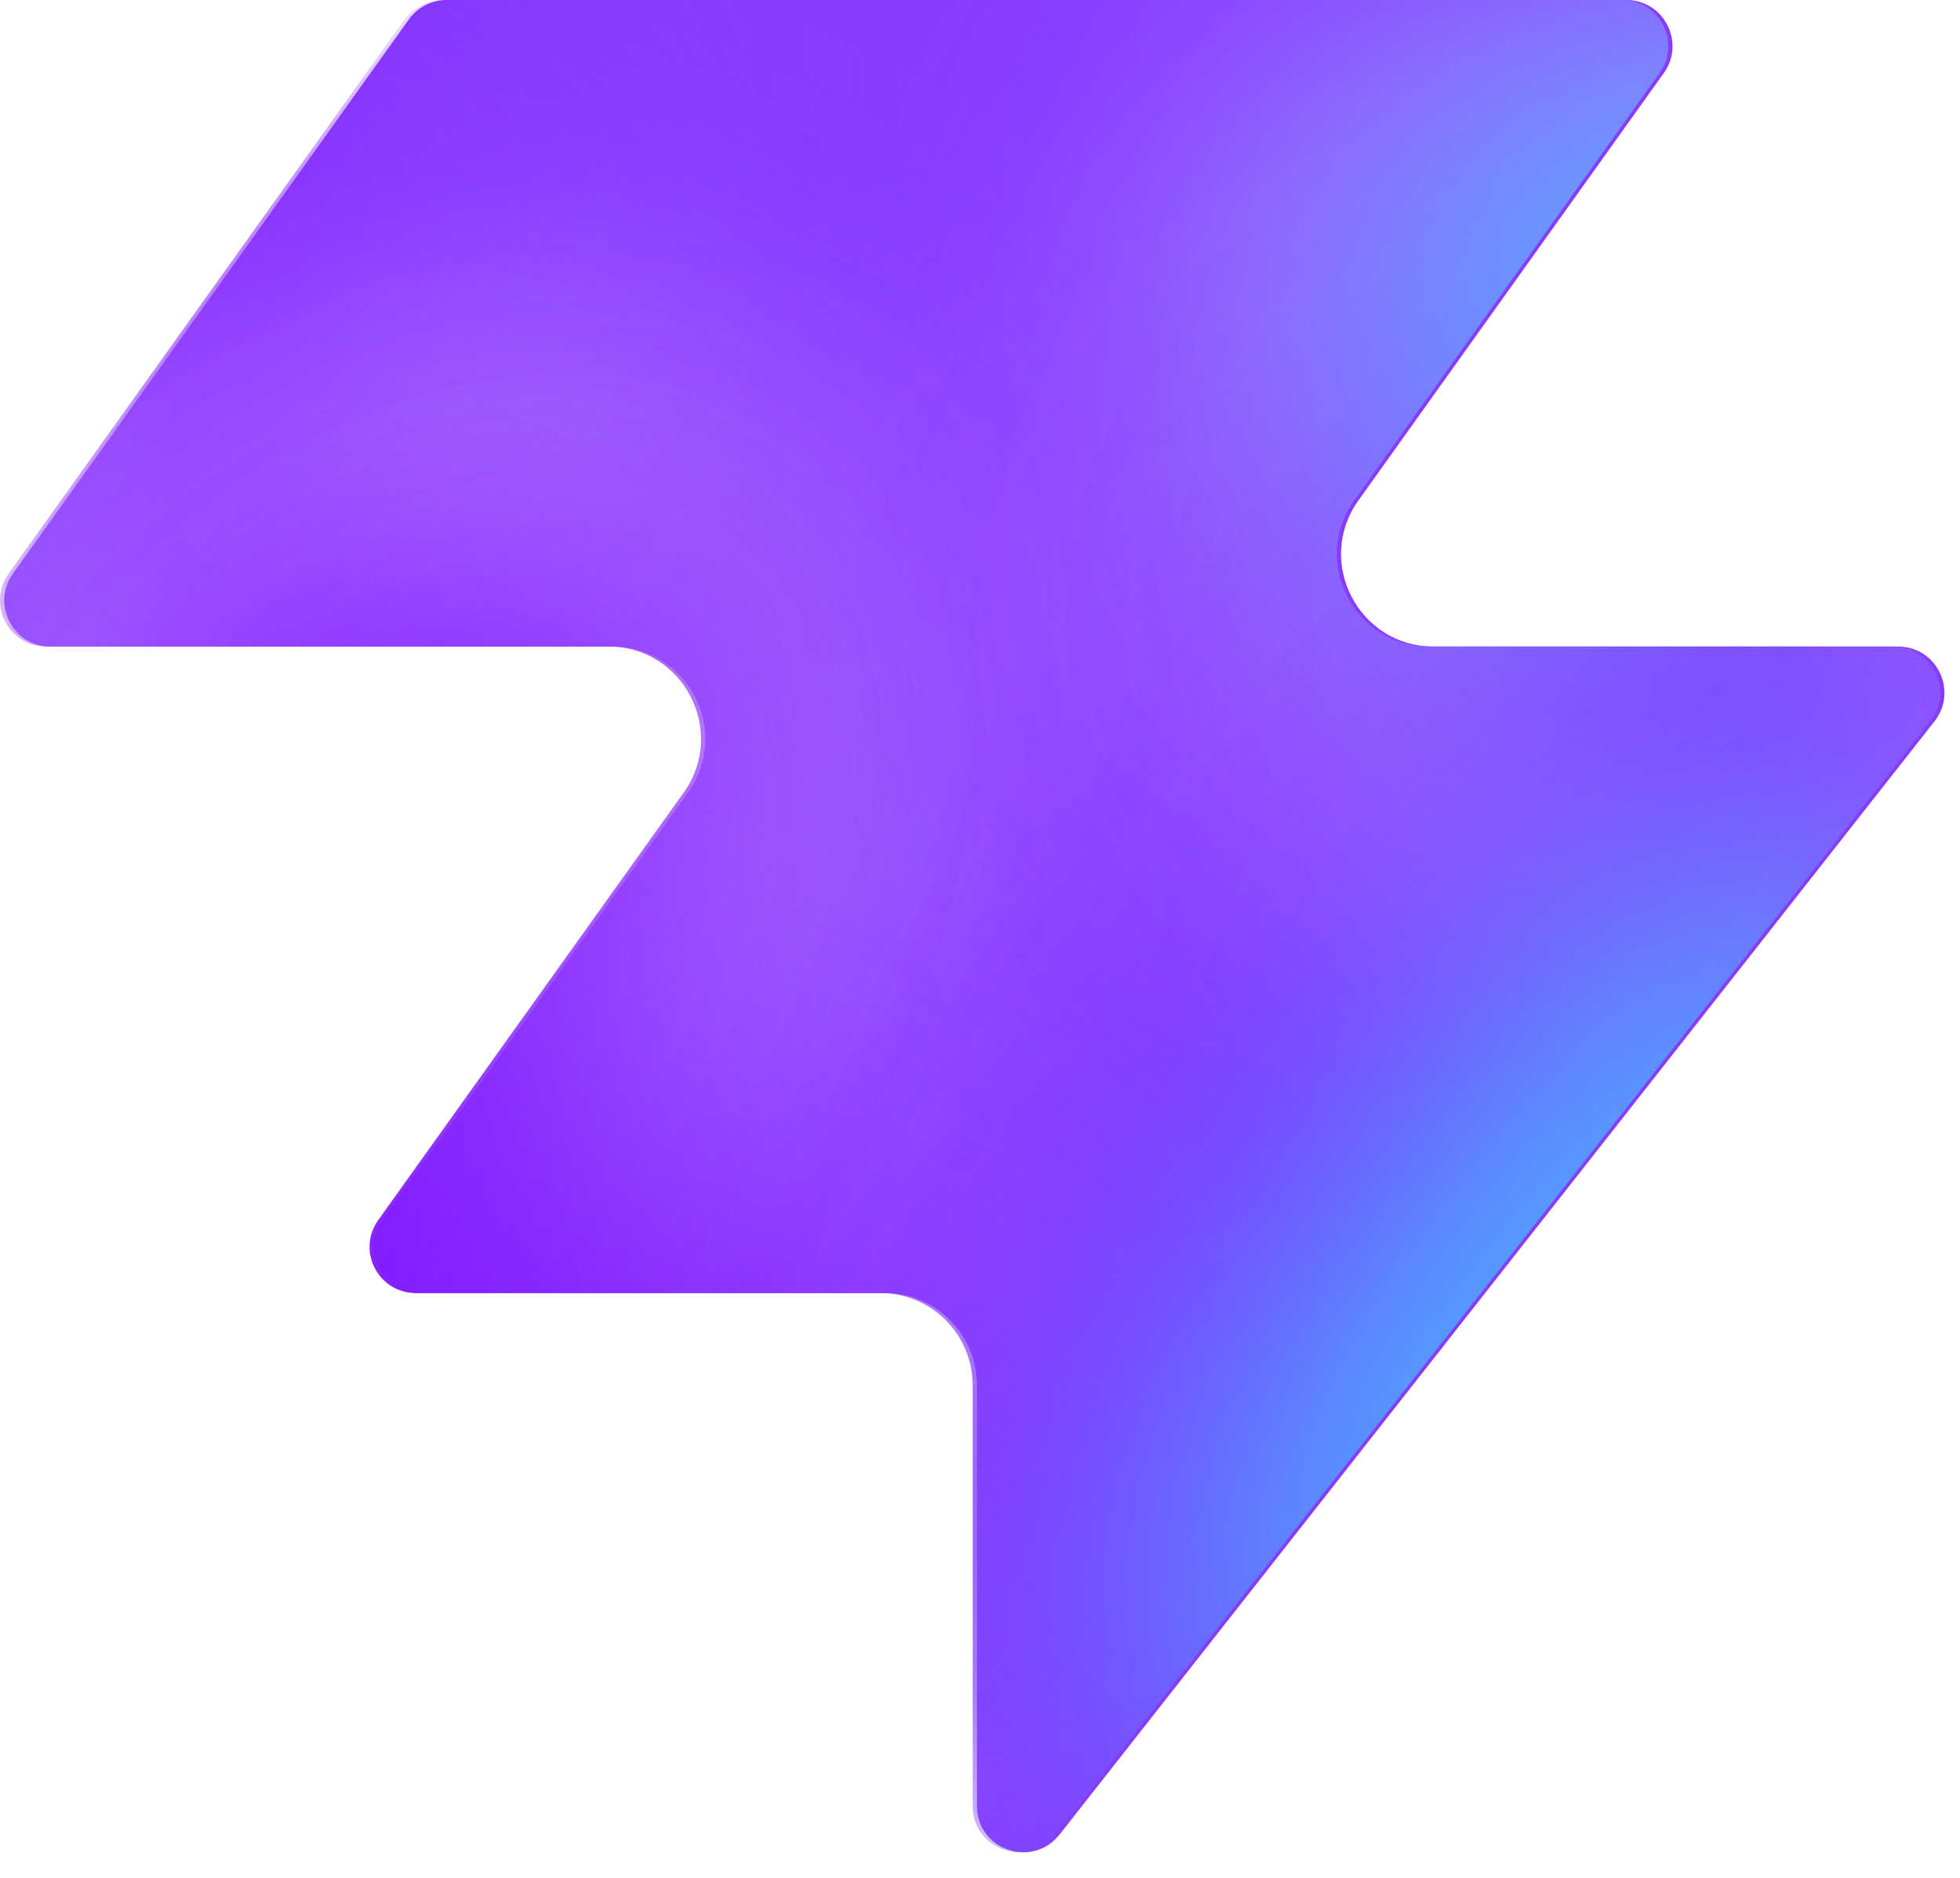
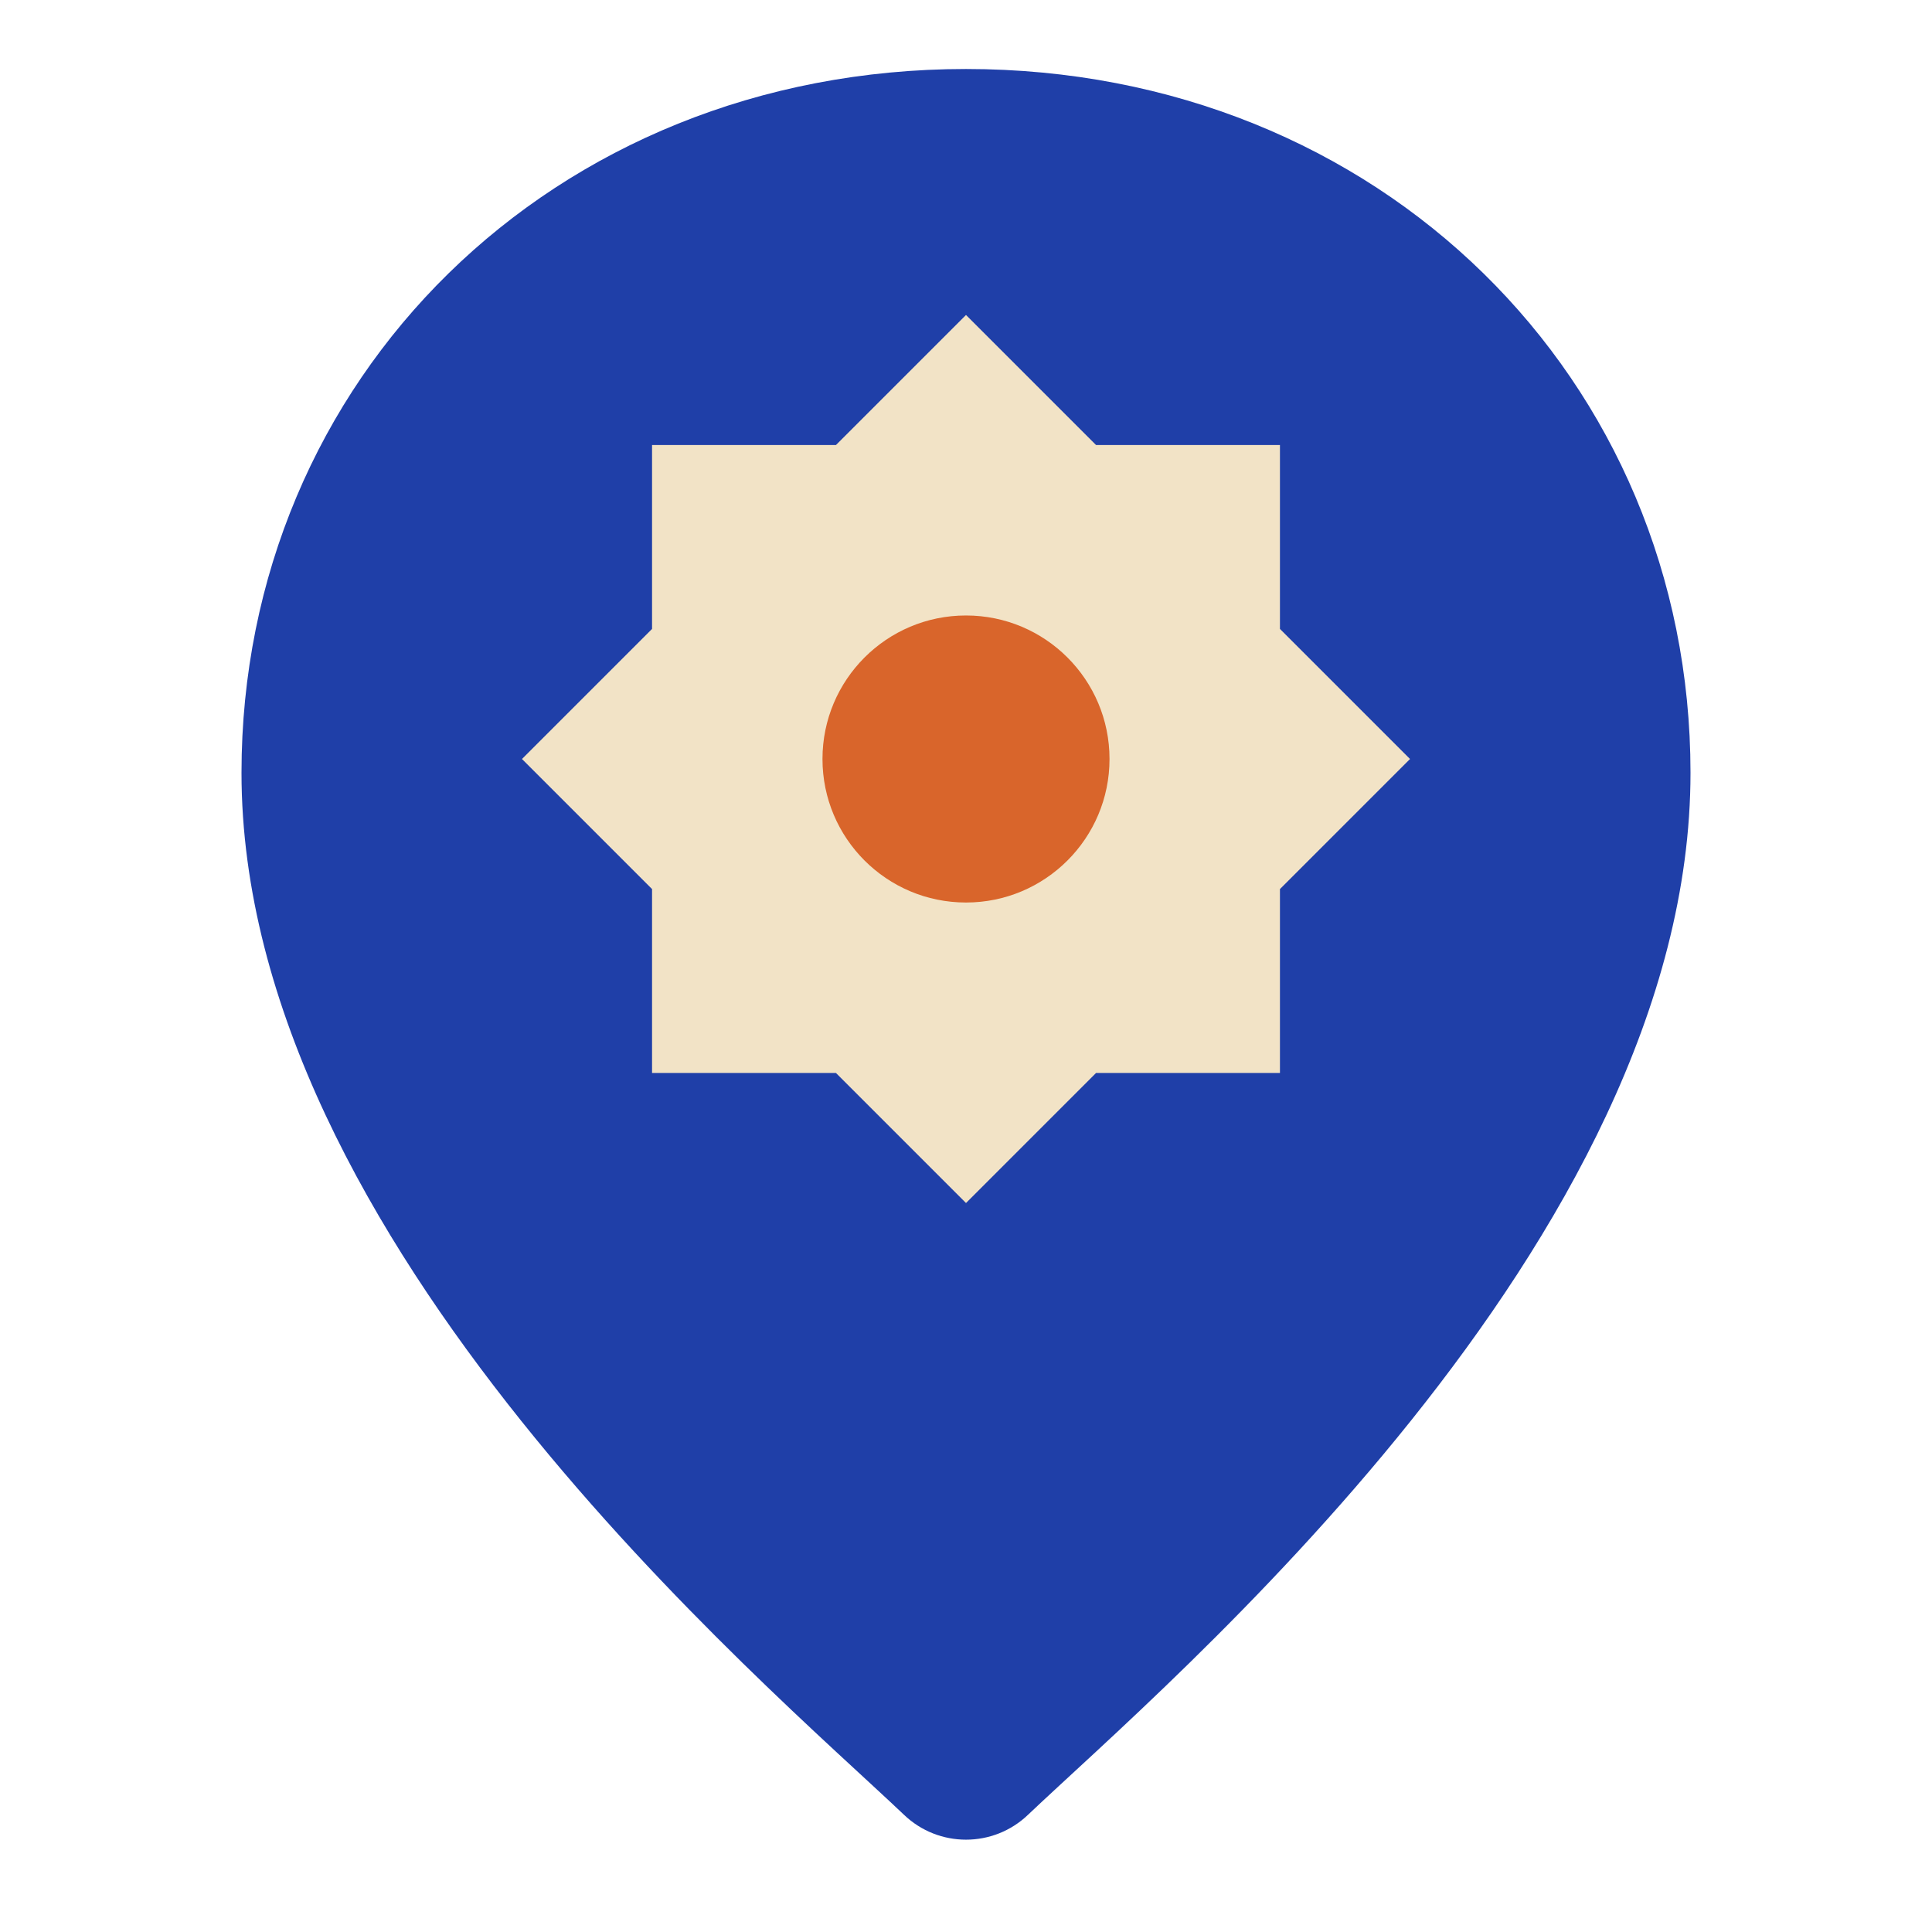
- <svg xmlns="http://www.w3.org/2000/svg" width="48" height="46" fill="none" viewBox="0 0 48 46">
-   <path fill="#863bff" d="M25.946 44.938c-.664.845-2.021.375-2.021-.698V33.937a2.26 2.26 0 0 0-2.262-2.262H10.287c-.92 0-1.456-1.04-.92-1.788l7.48-10.471c1.07-1.497 0-3.578-1.842-3.578H1.237c-.92 0-1.456-1.04-.92-1.788L10.013.474c.214-.297.556-.474.92-.474h28.894c.92 0 1.456 1.04.92 1.788l-7.48 10.471c-1.07 1.498 0 3.579 1.842 3.579h11.377c.943 0 1.473 1.088.89 1.83L25.947 44.94z" style="fill:#863bff;fill:color(display-p3 .525 .23 1);fill-opacity:1" />
-   <mask id="a" width="48" height="46" x="0" y="0" maskUnits="userSpaceOnUse" style="mask-type:alpha">
-     <path fill="#000" d="M25.842 44.938c-.664.844-2.021.375-2.021-.698V33.937a2.26 2.26 0 0 0-2.262-2.262H10.183c-.92 0-1.456-1.04-.92-1.788l7.48-10.471c1.07-1.498 0-3.579-1.842-3.579H1.133c-.92 0-1.456-1.04-.92-1.787L9.91.473c.214-.297.556-.474.92-.474h28.894c.92 0 1.456 1.04.92 1.788l-7.48 10.471c-1.07 1.498 0 3.578 1.842 3.578h11.377c.943 0 1.473 1.088.89 1.832L25.843 44.94z" style="fill:#000;fill-opacity:1" />
-   </mask>
-   <g mask="url(#a)">
-     <g filter="url(#b)">
-       <ellipse cx="5.508" cy="14.704" fill="#ede6ff" rx="5.508" ry="14.704" style="fill:#ede6ff;fill:color(display-p3 .927 .903 1);fill-opacity:1" transform="matrix(.00324 1 1 -.00324 -4.47 31.516)" />
-     </g>
-     <g filter="url(#c)">
-       <ellipse cx="10.399" cy="29.851" fill="#ede6ff" rx="10.399" ry="29.851" style="fill:#ede6ff;fill:color(display-p3 .927 .903 1);fill-opacity:1" transform="matrix(.00324 1 1 -.00324 -39.328 7.883)" />
-     </g>
-     <g filter="url(#d)">
-       <ellipse cx="5.508" cy="30.487" fill="#7e14ff" rx="5.508" ry="30.487" style="fill:#7e14ff;fill:color(display-p3 .492 .077 1);fill-opacity:1" transform="rotate(89.814 -25.913 -14.639)scale(1 -1)" />
-     </g>
-     <g filter="url(#e)">
-       <ellipse cx="5.508" cy="30.599" fill="#7e14ff" rx="5.508" ry="30.599" style="fill:#7e14ff;fill:color(display-p3 .492 .077 1);fill-opacity:1" transform="rotate(89.814 -32.644 -3.334)scale(1 -1)" />
-     </g>
-     <g filter="url(#f)">
-       <ellipse cx="5.508" cy="30.599" fill="#7e14ff" rx="5.508" ry="30.599" style="fill:#7e14ff;fill:color(display-p3 .492 .077 1);fill-opacity:1" transform="matrix(.00324 1 1 -.00324 -34.34 30.47)" />
-     </g>
-     <g filter="url(#g)">
-       <ellipse cx="14.072" cy="22.078" fill="#ede6ff" rx="14.072" ry="22.078" style="fill:#ede6ff;fill:color(display-p3 .927 .903 1);fill-opacity:1" transform="rotate(93.35 24.506 48.493)scale(-1 1)" />
-     </g>
-     <g filter="url(#h)">
-       <ellipse cx="3.47" cy="21.501" fill="#7e14ff" rx="3.47" ry="21.501" style="fill:#7e14ff;fill:color(display-p3 .492 .077 1);fill-opacity:1" transform="rotate(89.009 28.708 47.59)scale(-1 1)" />
-     </g>
-     <g filter="url(#i)">
-       <ellipse cx="3.47" cy="21.501" fill="#7e14ff" rx="3.47" ry="21.501" style="fill:#7e14ff;fill:color(display-p3 .492 .077 1);fill-opacity:1" transform="rotate(89.009 28.708 47.59)scale(-1 1)" />
-     </g>
-     <g filter="url(#j)">
-       <ellipse cx=".387" cy="8.972" fill="#7e14ff" rx="4.407" ry="29.108" style="fill:#7e14ff;fill:color(display-p3 .492 .077 1);fill-opacity:1" transform="rotate(39.51 .387 8.972)" />
-     </g>
-     <g filter="url(#k)">
-       <ellipse cx="47.523" cy="-6.092" fill="#7e14ff" rx="4.407" ry="29.108" style="fill:#7e14ff;fill:color(display-p3 .492 .077 1);fill-opacity:1" transform="rotate(37.892 47.523 -6.092)" />
-     </g>
-     <g filter="url(#l)">
-       <ellipse cx="41.412" cy="6.333" fill="#47bfff" rx="5.971" ry="9.665" style="fill:#47bfff;fill:color(display-p3 .28 .748 1);fill-opacity:1" transform="rotate(37.892 41.412 6.333)" />
-     </g>
-     <g filter="url(#m)">
-       <ellipse cx="-1.879" cy="38.332" fill="#7e14ff" rx="4.407" ry="29.108" style="fill:#7e14ff;fill:color(display-p3 .492 .077 1);fill-opacity:1" transform="rotate(37.892 -1.88 38.332)" />
-     </g>
-     <g filter="url(#n)">
-       <ellipse cx="-1.879" cy="38.332" fill="#7e14ff" rx="4.407" ry="29.108" style="fill:#7e14ff;fill:color(display-p3 .492 .077 1);fill-opacity:1" transform="rotate(37.892 -1.88 38.332)" />
-     </g>
-     <g filter="url(#o)">
-       <ellipse cx="35.651" cy="29.907" fill="#7e14ff" rx="4.407" ry="29.108" style="fill:#7e14ff;fill:color(display-p3 .492 .077 1);fill-opacity:1" transform="rotate(37.892 35.651 29.907)" />
-     </g>
-     <g filter="url(#p)">
-       <ellipse cx="38.418" cy="32.4" fill="#47bfff" rx="5.971" ry="15.297" style="fill:#47bfff;fill:color(display-p3 .28 .748 1);fill-opacity:1" transform="rotate(37.892 38.418 32.4)" />
-     </g>
+ <svg xmlns="http://www.w3.org/2000/svg" viewBox="-2 0 28 28">
+   <path d="M12 1C6 1 1.5 5.5 1.5 11.2c0 6.8 7.6 13.2 9.6 15.1a1.3 1.3 0 0 0 1.8 0c2-1.9 9.6-8.3 9.6-15.1C22.5 5.5 18 1 12 1Z" fill="#1f3fa8" />
+   <g transform="translate(12 11) scale(0.13)">
+     <path d="M-35 -35H35V35H-35Z M0 -49.5L49.5 0L0 49.5L-49.5 0Z" fill="#f2e3c6" />
+     <circle r="16" fill="#d9652b" />
  </g>
-   <defs>
-     <filter id="b" width="60.045" height="41.654" x="-19.77" y="16.149" color-interpolation-filters="sRGB" filterUnits="userSpaceOnUse">
-       <feFlood flood-opacity="0" result="BackgroundImageFix" />
-       <feBlend in="SourceGraphic" in2="BackgroundImageFix" result="shape" />
-       <feGaussianBlur result="effect1_foregroundBlur_2002_17158" stdDeviation="7.659" />
-     </filter>
-     <filter id="c" width="90.34" height="51.437" x="-54.613" y="-7.533" color-interpolation-filters="sRGB" filterUnits="userSpaceOnUse">
-       <feFlood flood-opacity="0" result="BackgroundImageFix" />
-       <feBlend in="SourceGraphic" in2="BackgroundImageFix" result="shape" />
-       <feGaussianBlur result="effect1_foregroundBlur_2002_17158" stdDeviation="7.659" />
-     </filter>
-     <filter id="d" width="79.355" height="29.4" x="-49.64" y="2.03" color-interpolation-filters="sRGB" filterUnits="userSpaceOnUse">
-       <feFlood flood-opacity="0" result="BackgroundImageFix" />
-       <feBlend in="SourceGraphic" in2="BackgroundImageFix" result="shape" />
-       <feGaussianBlur result="effect1_foregroundBlur_2002_17158" stdDeviation="4.596" />
-     </filter>
-     <filter id="e" width="79.579" height="29.4" x="-45.045" y="20.029" color-interpolation-filters="sRGB" filterUnits="userSpaceOnUse">
-       <feFlood flood-opacity="0" result="BackgroundImageFix" />
-       <feBlend in="SourceGraphic" in2="BackgroundImageFix" result="shape" />
-       <feGaussianBlur result="effect1_foregroundBlur_2002_17158" stdDeviation="4.596" />
-     </filter>
-     <filter id="f" width="79.579" height="29.4" x="-43.513" y="21.178" color-interpolation-filters="sRGB" filterUnits="userSpaceOnUse">
-       <feFlood flood-opacity="0" result="BackgroundImageFix" />
-       <feBlend in="SourceGraphic" in2="BackgroundImageFix" result="shape" />
-       <feGaussianBlur result="effect1_foregroundBlur_2002_17158" stdDeviation="4.596" />
-     </filter>
-     <filter id="g" width="74.749" height="58.852" x="15.756" y="-17.901" color-interpolation-filters="sRGB" filterUnits="userSpaceOnUse">
-       <feFlood flood-opacity="0" result="BackgroundImageFix" />
-       <feBlend in="SourceGraphic" in2="BackgroundImageFix" result="shape" />
-       <feGaussianBlur result="effect1_foregroundBlur_2002_17158" stdDeviation="7.659" />
-     </filter>
-     <filter id="h" width="61.377" height="25.362" x="23.548" y="2.284" color-interpolation-filters="sRGB" filterUnits="userSpaceOnUse">
-       <feFlood flood-opacity="0" result="BackgroundImageFix" />
-       <feBlend in="SourceGraphic" in2="BackgroundImageFix" result="shape" />
-       <feGaussianBlur result="effect1_foregroundBlur_2002_17158" stdDeviation="4.596" />
-     </filter>
-     <filter id="i" width="61.377" height="25.362" x="23.548" y="2.284" color-interpolation-filters="sRGB" filterUnits="userSpaceOnUse">
-       <feFlood flood-opacity="0" result="BackgroundImageFix" />
-       <feBlend in="SourceGraphic" in2="BackgroundImageFix" result="shape" />
-       <feGaussianBlur result="effect1_foregroundBlur_2002_17158" stdDeviation="4.596" />
-     </filter>
-     <filter id="j" width="56.045" height="63.649" x="-27.636" y="-22.853" color-interpolation-filters="sRGB" filterUnits="userSpaceOnUse">
-       <feFlood flood-opacity="0" result="BackgroundImageFix" />
-       <feBlend in="SourceGraphic" in2="BackgroundImageFix" result="shape" />
-       <feGaussianBlur result="effect1_foregroundBlur_2002_17158" stdDeviation="4.596" />
-     </filter>
-     <filter id="k" width="54.814" height="64.646" x="20.116" y="-38.415" color-interpolation-filters="sRGB" filterUnits="userSpaceOnUse">
-       <feFlood flood-opacity="0" result="BackgroundImageFix" />
-       <feBlend in="SourceGraphic" in2="BackgroundImageFix" result="shape" />
-       <feGaussianBlur result="effect1_foregroundBlur_2002_17158" stdDeviation="4.596" />
-     </filter>
-     <filter id="l" width="33.541" height="35.313" x="24.641" y="-11.323" color-interpolation-filters="sRGB" filterUnits="userSpaceOnUse">
-       <feFlood flood-opacity="0" result="BackgroundImageFix" />
-       <feBlend in="SourceGraphic" in2="BackgroundImageFix" result="shape" />
-       <feGaussianBlur result="effect1_foregroundBlur_2002_17158" stdDeviation="4.596" />
-     </filter>
-     <filter id="m" width="54.814" height="64.646" x="-29.286" y="6.009" color-interpolation-filters="sRGB" filterUnits="userSpaceOnUse">
-       <feFlood flood-opacity="0" result="BackgroundImageFix" />
-       <feBlend in="SourceGraphic" in2="BackgroundImageFix" result="shape" />
-       <feGaussianBlur result="effect1_foregroundBlur_2002_17158" stdDeviation="4.596" />
-     </filter>
-     <filter id="n" width="54.814" height="64.646" x="-29.286" y="6.009" color-interpolation-filters="sRGB" filterUnits="userSpaceOnUse">
-       <feFlood flood-opacity="0" result="BackgroundImageFix" />
-       <feBlend in="SourceGraphic" in2="BackgroundImageFix" result="shape" />
-       <feGaussianBlur result="effect1_foregroundBlur_2002_17158" stdDeviation="4.596" />
-     </filter>
-     <filter id="o" width="54.814" height="64.646" x="8.244" y="-2.416" color-interpolation-filters="sRGB" filterUnits="userSpaceOnUse">
-       <feFlood flood-opacity="0" result="BackgroundImageFix" />
-       <feBlend in="SourceGraphic" in2="BackgroundImageFix" result="shape" />
-       <feGaussianBlur result="effect1_foregroundBlur_2002_17158" stdDeviation="4.596" />
-     </filter>
-     <filter id="p" width="39.409" height="43.623" x="18.713" y="10.588" color-interpolation-filters="sRGB" filterUnits="userSpaceOnUse">
-       <feFlood flood-opacity="0" result="BackgroundImageFix" />
-       <feBlend in="SourceGraphic" in2="BackgroundImageFix" result="shape" />
-       <feGaussianBlur result="effect1_foregroundBlur_2002_17158" stdDeviation="4.596" />
-     </filter>
-   </defs>
</svg>
